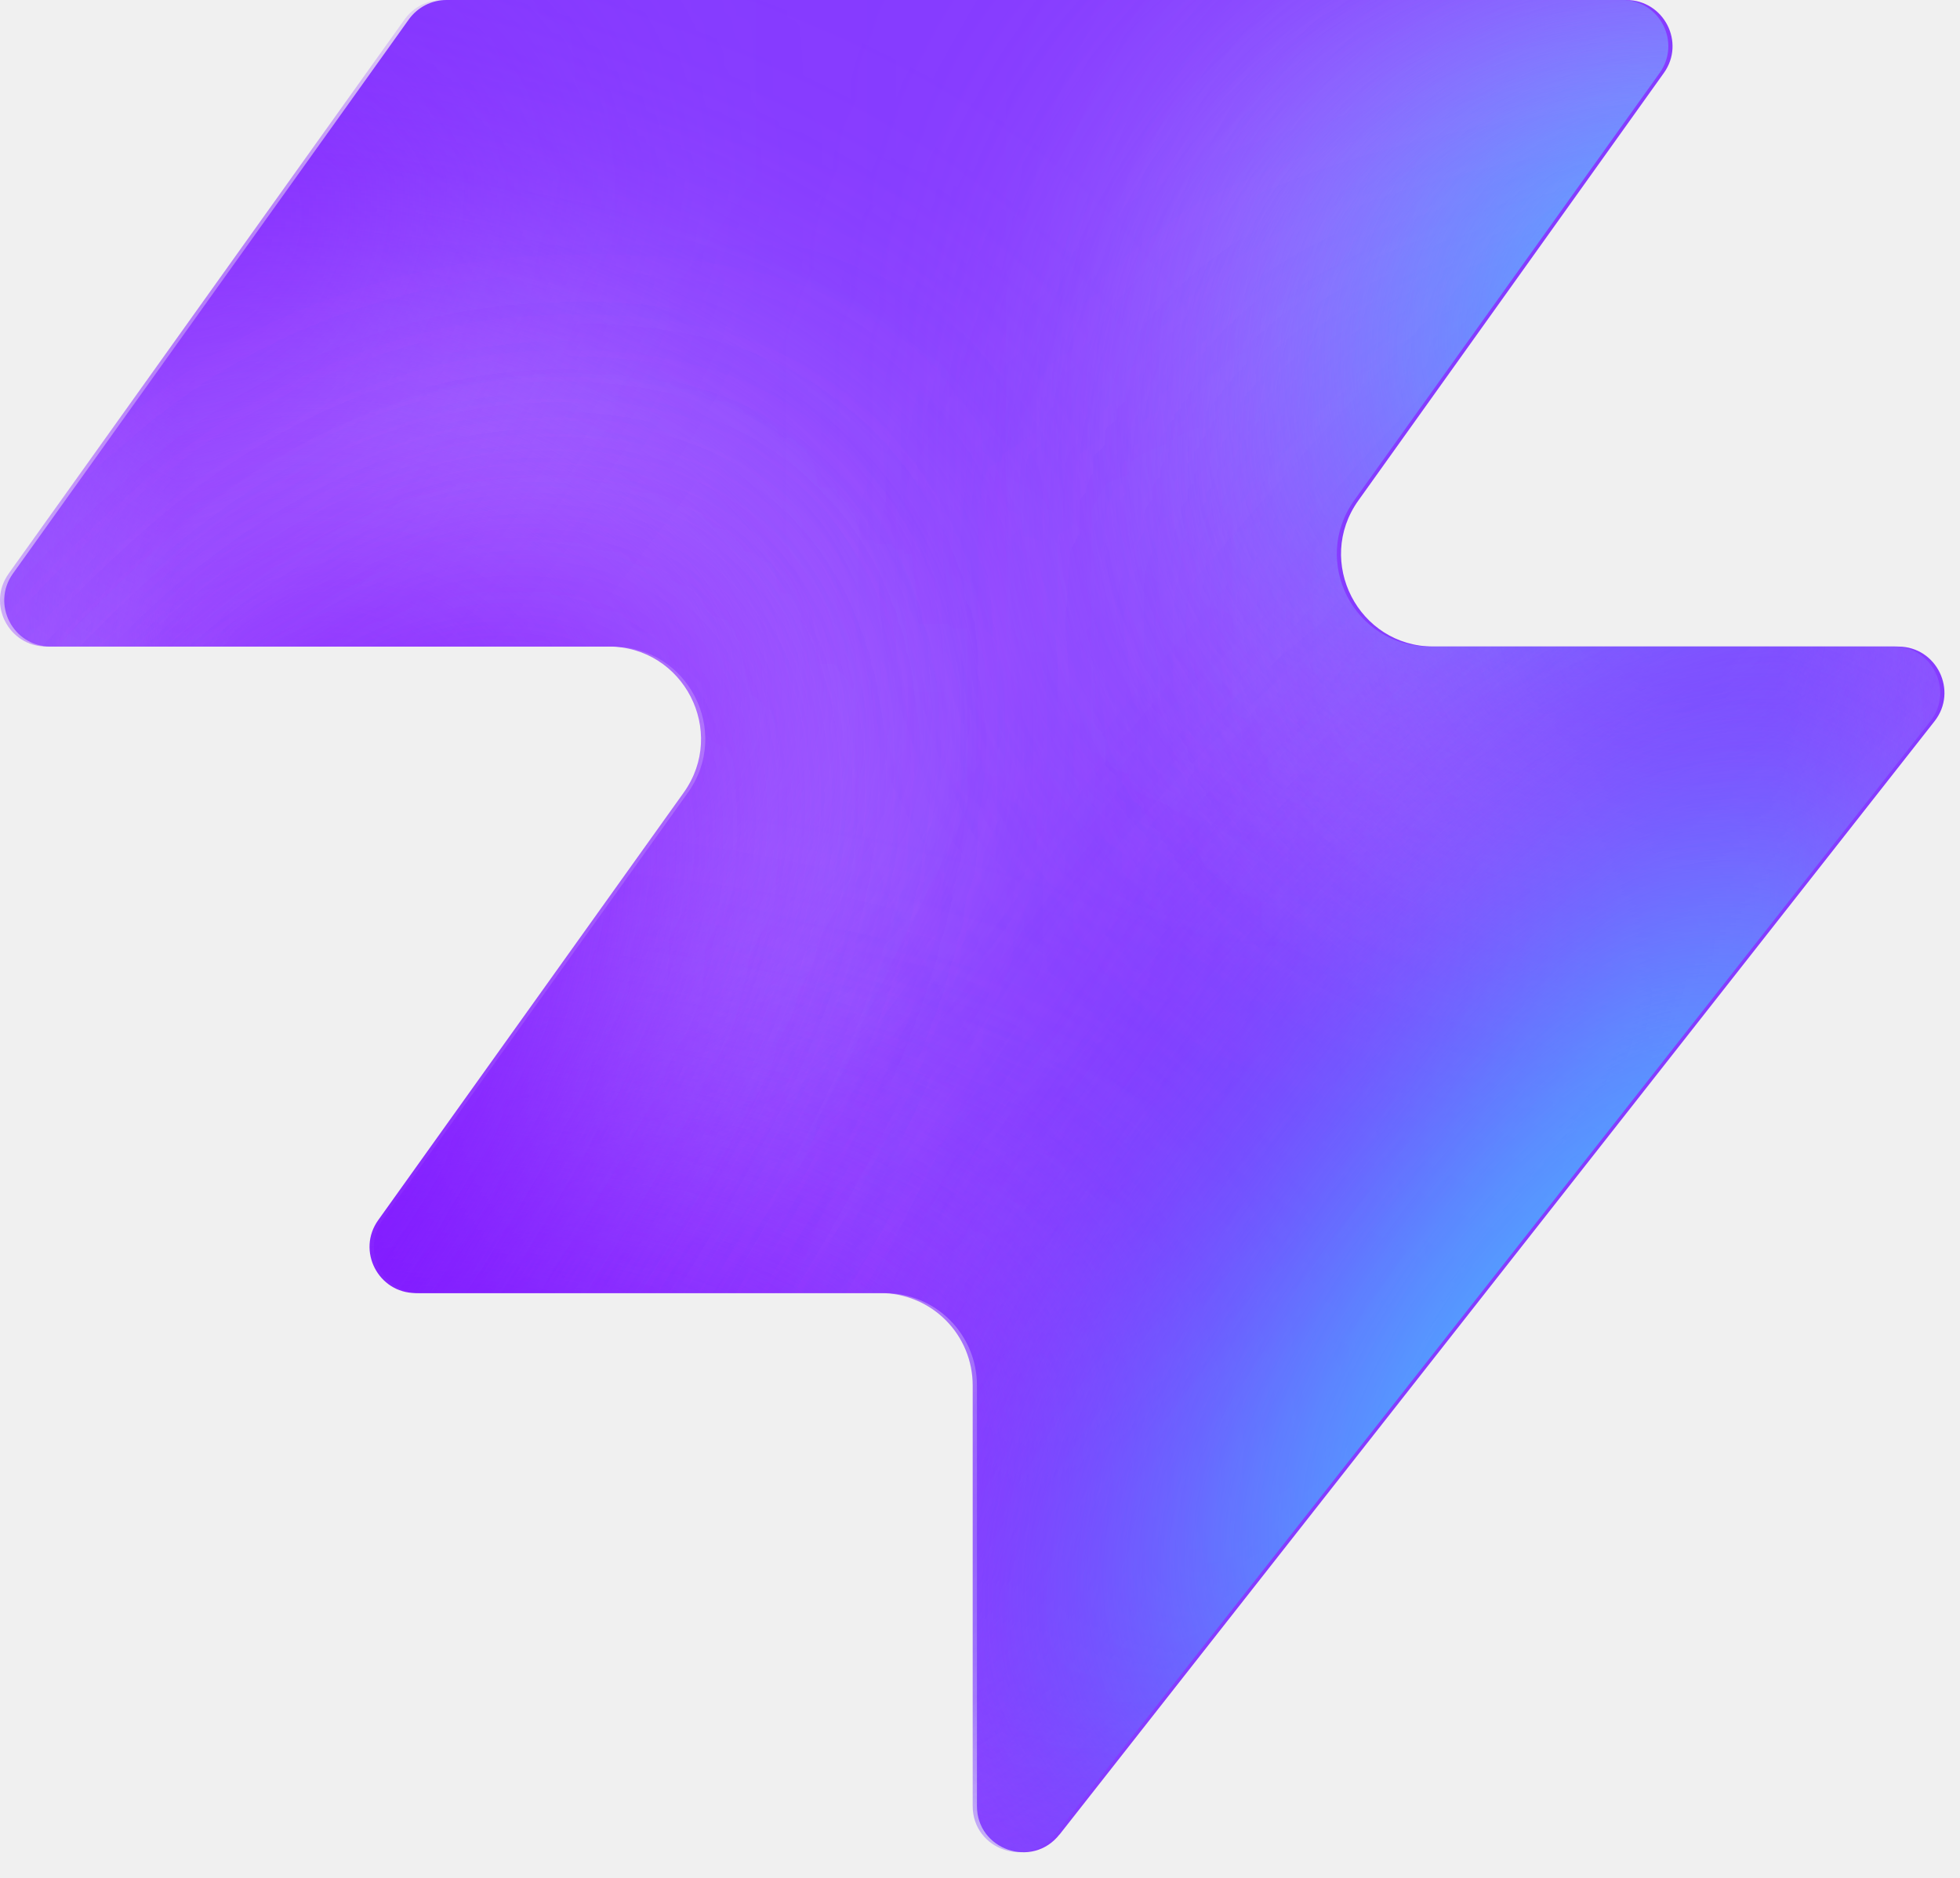
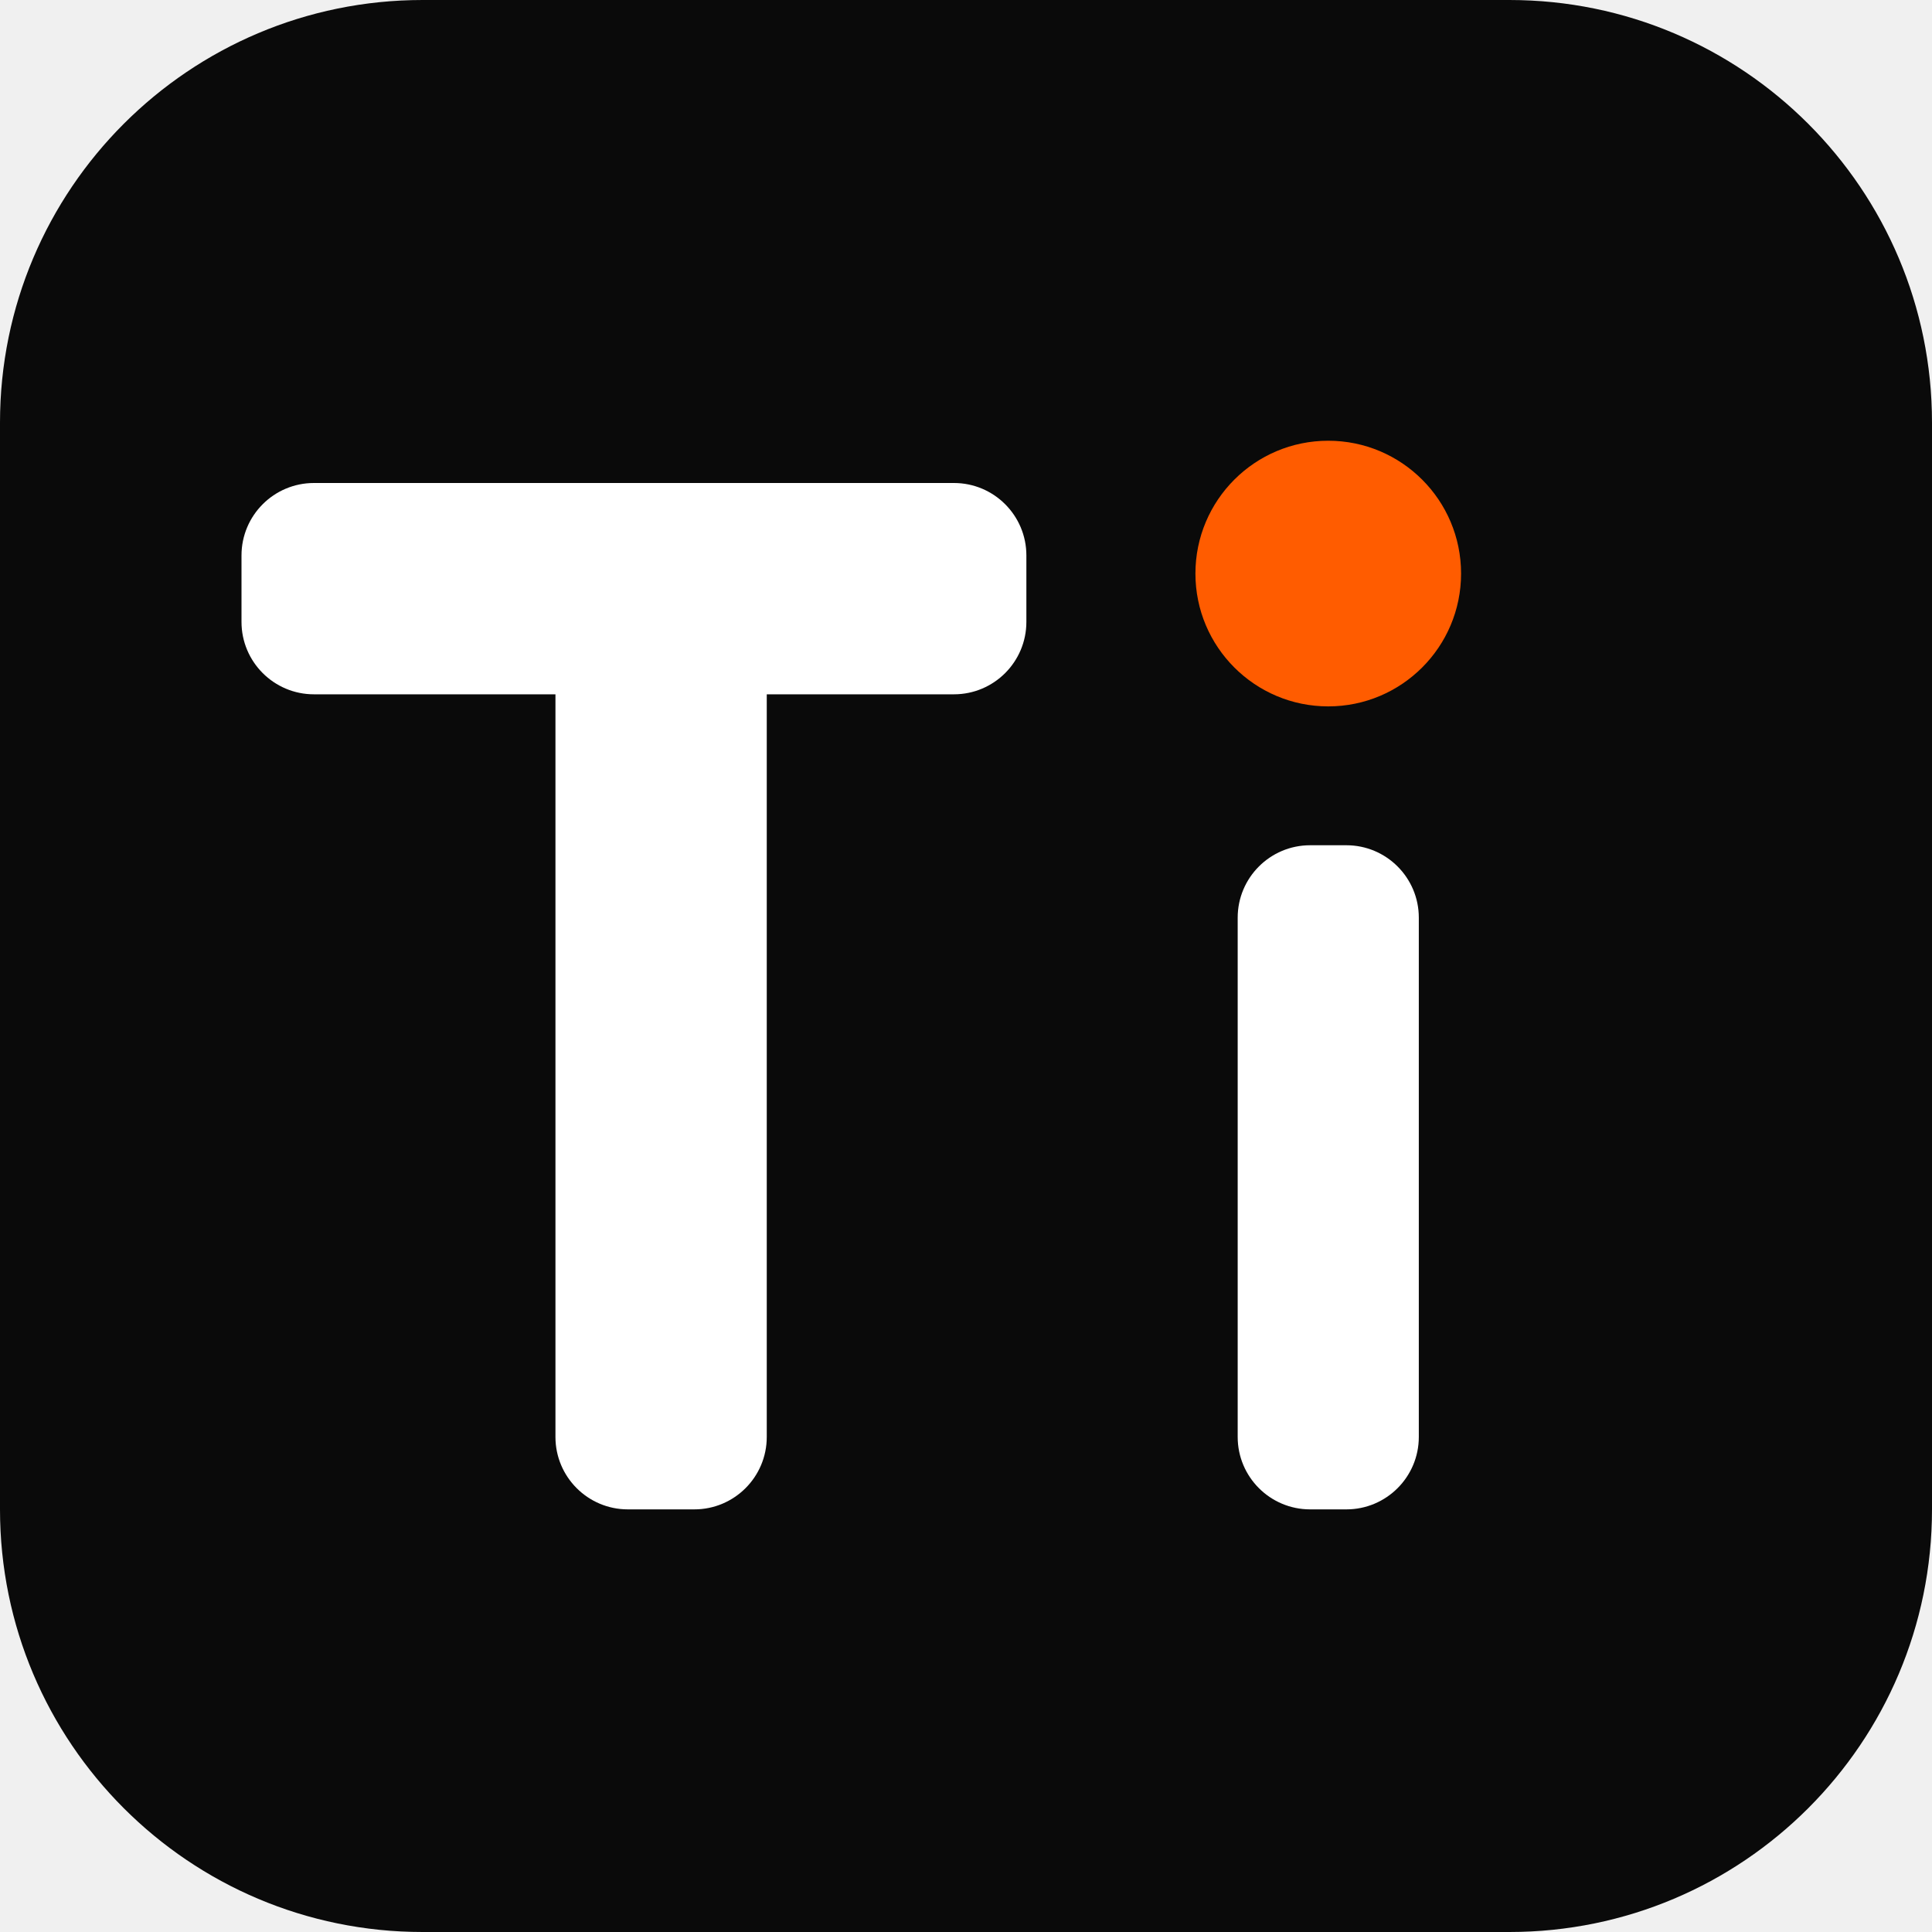
- <svg xmlns="http://www.w3.org/2000/svg" width="48" height="46" fill="none" viewBox="0 0 48 46">
-   <path fill="#863bff" d="M25.946 44.938c-.664.845-2.021.375-2.021-.698V33.937a2.26 2.26 0 0 0-2.262-2.262H10.287c-.92 0-1.456-1.04-.92-1.788l7.48-10.471c1.07-1.497 0-3.578-1.842-3.578H1.237c-.92 0-1.456-1.04-.92-1.788L10.013.474c.214-.297.556-.474.92-.474h28.894c.92 0 1.456 1.04.92 1.788l-7.48 10.471c-1.07 1.498 0 3.579 1.842 3.579h11.377c.943 0 1.473 1.088.89 1.83L25.947 44.94z" style="fill:#863bff;fill:color(display-p3 .525 .23 1);fill-opacity:1" />
-   <mask id="a" width="48" height="46" x="0" y="0" maskUnits="userSpaceOnUse" style="mask-type:alpha">
-     <path fill="#000" d="M25.842 44.938c-.664.844-2.021.375-2.021-.698V33.937a2.26 2.26 0 0 0-2.262-2.262H10.183c-.92 0-1.456-1.04-.92-1.788l7.48-10.471c1.07-1.498 0-3.579-1.842-3.579H1.133c-.92 0-1.456-1.04-.92-1.787L9.91.473c.214-.297.556-.474.92-.474h28.894c.92 0 1.456 1.04.92 1.788l-7.48 10.471c-1.07 1.498 0 3.578 1.842 3.578h11.377c.943 0 1.473 1.088.89 1.832L25.843 44.94z" style="fill:#000;fill-opacity:1" />
-   </mask>
-   <g mask="url(#a)">
-     <g filter="url(#b)">
-       <ellipse cx="5.508" cy="14.704" fill="#ede6ff" rx="5.508" ry="14.704" style="fill:#ede6ff;fill:color(display-p3 .927 .903 1);fill-opacity:1" transform="matrix(.00324 1 1 -.00324 -4.47 31.516)" />
-     </g>
-     <g filter="url(#c)">
-       <ellipse cx="10.399" cy="29.851" fill="#ede6ff" rx="10.399" ry="29.851" style="fill:#ede6ff;fill:color(display-p3 .927 .903 1);fill-opacity:1" transform="matrix(.00324 1 1 -.00324 -39.328 7.883)" />
-     </g>
-     <g filter="url(#d)">
-       <ellipse cx="5.508" cy="30.487" fill="#7e14ff" rx="5.508" ry="30.487" style="fill:#7e14ff;fill:color(display-p3 .492 .077 1);fill-opacity:1" transform="rotate(89.814 -25.913 -14.639)scale(1 -1)" />
-     </g>
-     <g filter="url(#e)">
-       <ellipse cx="5.508" cy="30.599" fill="#7e14ff" rx="5.508" ry="30.599" style="fill:#7e14ff;fill:color(display-p3 .492 .077 1);fill-opacity:1" transform="rotate(89.814 -32.644 -3.334)scale(1 -1)" />
-     </g>
-     <g filter="url(#f)">
-       <ellipse cx="5.508" cy="30.599" fill="#7e14ff" rx="5.508" ry="30.599" style="fill:#7e14ff;fill:color(display-p3 .492 .077 1);fill-opacity:1" transform="matrix(.00324 1 1 -.00324 -34.34 30.47)" />
-     </g>
-     <g filter="url(#g)">
-       <ellipse cx="14.072" cy="22.078" fill="#ede6ff" rx="14.072" ry="22.078" style="fill:#ede6ff;fill:color(display-p3 .927 .903 1);fill-opacity:1" transform="rotate(93.35 24.506 48.493)scale(-1 1)" />
-     </g>
-     <g filter="url(#h)">
-       <ellipse cx="3.47" cy="21.501" fill="#7e14ff" rx="3.47" ry="21.501" style="fill:#7e14ff;fill:color(display-p3 .492 .077 1);fill-opacity:1" transform="rotate(89.009 28.708 47.59)scale(-1 1)" />
-     </g>
-     <g filter="url(#i)">
-       <ellipse cx="3.47" cy="21.501" fill="#7e14ff" rx="3.47" ry="21.501" style="fill:#7e14ff;fill:color(display-p3 .492 .077 1);fill-opacity:1" transform="rotate(89.009 28.708 47.59)scale(-1 1)" />
-     </g>
-     <g filter="url(#j)">
-       <ellipse cx=".387" cy="8.972" fill="#7e14ff" rx="4.407" ry="29.108" style="fill:#7e14ff;fill:color(display-p3 .492 .077 1);fill-opacity:1" transform="rotate(39.51 .387 8.972)" />
-     </g>
-     <g filter="url(#k)">
-       <ellipse cx="47.523" cy="-6.092" fill="#7e14ff" rx="4.407" ry="29.108" style="fill:#7e14ff;fill:color(display-p3 .492 .077 1);fill-opacity:1" transform="rotate(37.892 47.523 -6.092)" />
-     </g>
-     <g filter="url(#l)">
-       <ellipse cx="41.412" cy="6.333" fill="#47bfff" rx="5.971" ry="9.665" style="fill:#47bfff;fill:color(display-p3 .28 .748 1);fill-opacity:1" transform="rotate(37.892 41.412 6.333)" />
-     </g>
-     <g filter="url(#m)">
-       <ellipse cx="-1.879" cy="38.332" fill="#7e14ff" rx="4.407" ry="29.108" style="fill:#7e14ff;fill:color(display-p3 .492 .077 1);fill-opacity:1" transform="rotate(37.892 -1.88 38.332)" />
-     </g>
-     <g filter="url(#n)">
-       <ellipse cx="-1.879" cy="38.332" fill="#7e14ff" rx="4.407" ry="29.108" style="fill:#7e14ff;fill:color(display-p3 .492 .077 1);fill-opacity:1" transform="rotate(37.892 -1.88 38.332)" />
-     </g>
-     <g filter="url(#o)">
-       <ellipse cx="35.651" cy="29.907" fill="#7e14ff" rx="4.407" ry="29.108" style="fill:#7e14ff;fill:color(display-p3 .492 .077 1);fill-opacity:1" transform="rotate(37.892 35.651 29.907)" />
-     </g>
-     <g filter="url(#p)">
-       <ellipse cx="38.418" cy="32.4" fill="#47bfff" rx="5.971" ry="15.297" style="fill:#47bfff;fill:color(display-p3 .28 .748 1);fill-opacity:1" transform="rotate(37.892 38.418 32.4)" />
-     </g>
-   </g>
-   <defs>
-     <filter id="b" width="60.045" height="41.654" x="-19.77" y="16.149" color-interpolation-filters="sRGB" filterUnits="userSpaceOnUse">
-       <feFlood flood-opacity="0" result="BackgroundImageFix" />
-       <feBlend in="SourceGraphic" in2="BackgroundImageFix" result="shape" />
-       <feGaussianBlur result="effect1_foregroundBlur_2002_17158" stdDeviation="7.659" />
-     </filter>
-     <filter id="c" width="90.34" height="51.437" x="-54.613" y="-7.533" color-interpolation-filters="sRGB" filterUnits="userSpaceOnUse">
-       <feFlood flood-opacity="0" result="BackgroundImageFix" />
-       <feBlend in="SourceGraphic" in2="BackgroundImageFix" result="shape" />
-       <feGaussianBlur result="effect1_foregroundBlur_2002_17158" stdDeviation="7.659" />
-     </filter>
-     <filter id="d" width="79.355" height="29.4" x="-49.64" y="2.03" color-interpolation-filters="sRGB" filterUnits="userSpaceOnUse">
-       <feFlood flood-opacity="0" result="BackgroundImageFix" />
-       <feBlend in="SourceGraphic" in2="BackgroundImageFix" result="shape" />
-       <feGaussianBlur result="effect1_foregroundBlur_2002_17158" stdDeviation="4.596" />
-     </filter>
-     <filter id="e" width="79.579" height="29.4" x="-45.045" y="20.029" color-interpolation-filters="sRGB" filterUnits="userSpaceOnUse">
-       <feFlood flood-opacity="0" result="BackgroundImageFix" />
-       <feBlend in="SourceGraphic" in2="BackgroundImageFix" result="shape" />
-       <feGaussianBlur result="effect1_foregroundBlur_2002_17158" stdDeviation="4.596" />
-     </filter>
-     <filter id="f" width="79.579" height="29.4" x="-43.513" y="21.178" color-interpolation-filters="sRGB" filterUnits="userSpaceOnUse">
-       <feFlood flood-opacity="0" result="BackgroundImageFix" />
-       <feBlend in="SourceGraphic" in2="BackgroundImageFix" result="shape" />
-       <feGaussianBlur result="effect1_foregroundBlur_2002_17158" stdDeviation="4.596" />
-     </filter>
-     <filter id="g" width="74.749" height="58.852" x="15.756" y="-17.901" color-interpolation-filters="sRGB" filterUnits="userSpaceOnUse">
-       <feFlood flood-opacity="0" result="BackgroundImageFix" />
-       <feBlend in="SourceGraphic" in2="BackgroundImageFix" result="shape" />
-       <feGaussianBlur result="effect1_foregroundBlur_2002_17158" stdDeviation="7.659" />
-     </filter>
-     <filter id="h" width="61.377" height="25.362" x="23.548" y="2.284" color-interpolation-filters="sRGB" filterUnits="userSpaceOnUse">
-       <feFlood flood-opacity="0" result="BackgroundImageFix" />
-       <feBlend in="SourceGraphic" in2="BackgroundImageFix" result="shape" />
-       <feGaussianBlur result="effect1_foregroundBlur_2002_17158" stdDeviation="4.596" />
-     </filter>
-     <filter id="i" width="61.377" height="25.362" x="23.548" y="2.284" color-interpolation-filters="sRGB" filterUnits="userSpaceOnUse">
-       <feFlood flood-opacity="0" result="BackgroundImageFix" />
-       <feBlend in="SourceGraphic" in2="BackgroundImageFix" result="shape" />
-       <feGaussianBlur result="effect1_foregroundBlur_2002_17158" stdDeviation="4.596" />
-     </filter>
-     <filter id="j" width="56.045" height="63.649" x="-27.636" y="-22.853" color-interpolation-filters="sRGB" filterUnits="userSpaceOnUse">
-       <feFlood flood-opacity="0" result="BackgroundImageFix" />
-       <feBlend in="SourceGraphic" in2="BackgroundImageFix" result="shape" />
-       <feGaussianBlur result="effect1_foregroundBlur_2002_17158" stdDeviation="4.596" />
-     </filter>
-     <filter id="k" width="54.814" height="64.646" x="20.116" y="-38.415" color-interpolation-filters="sRGB" filterUnits="userSpaceOnUse">
-       <feFlood flood-opacity="0" result="BackgroundImageFix" />
-       <feBlend in="SourceGraphic" in2="BackgroundImageFix" result="shape" />
-       <feGaussianBlur result="effect1_foregroundBlur_2002_17158" stdDeviation="4.596" />
-     </filter>
-     <filter id="l" width="33.541" height="35.313" x="24.641" y="-11.323" color-interpolation-filters="sRGB" filterUnits="userSpaceOnUse">
-       <feFlood flood-opacity="0" result="BackgroundImageFix" />
-       <feBlend in="SourceGraphic" in2="BackgroundImageFix" result="shape" />
-       <feGaussianBlur result="effect1_foregroundBlur_2002_17158" stdDeviation="4.596" />
-     </filter>
-     <filter id="m" width="54.814" height="64.646" x="-29.286" y="6.009" color-interpolation-filters="sRGB" filterUnits="userSpaceOnUse">
-       <feFlood flood-opacity="0" result="BackgroundImageFix" />
-       <feBlend in="SourceGraphic" in2="BackgroundImageFix" result="shape" />
-       <feGaussianBlur result="effect1_foregroundBlur_2002_17158" stdDeviation="4.596" />
-     </filter>
-     <filter id="n" width="54.814" height="64.646" x="-29.286" y="6.009" color-interpolation-filters="sRGB" filterUnits="userSpaceOnUse">
-       <feFlood flood-opacity="0" result="BackgroundImageFix" />
-       <feBlend in="SourceGraphic" in2="BackgroundImageFix" result="shape" />
-       <feGaussianBlur result="effect1_foregroundBlur_2002_17158" stdDeviation="4.596" />
-     </filter>
-     <filter id="o" width="54.814" height="64.646" x="8.244" y="-2.416" color-interpolation-filters="sRGB" filterUnits="userSpaceOnUse">
-       <feFlood flood-opacity="0" result="BackgroundImageFix" />
-       <feBlend in="SourceGraphic" in2="BackgroundImageFix" result="shape" />
-       <feGaussianBlur result="effect1_foregroundBlur_2002_17158" stdDeviation="4.596" />
-     </filter>
-     <filter id="p" width="39.409" height="43.623" x="18.713" y="10.588" color-interpolation-filters="sRGB" filterUnits="userSpaceOnUse">
-       <feFlood flood-opacity="0" result="BackgroundImageFix" />
-       <feBlend in="SourceGraphic" in2="BackgroundImageFix" result="shape" />
-       <feGaussianBlur result="effect1_foregroundBlur_2002_17158" stdDeviation="4.596" />
-     </filter>
-   </defs>
+ <svg xmlns="http://www.w3.org/2000/svg" viewBox="0 0 32 32">
+   <rect width="32" height="32" rx="7" fill="#0a0a0a" />
+   <rect x="4" y="8" width="13" height="3.5" rx="1.2" fill="white" />
+   <rect x="9.2" y="8" width="3.5" height="17" rx="1.2" fill="white" />
+   <circle cx="22" cy="9.5" r="2.2" fill="#FF5C00" />
+   <rect x="20.5" y="14" width="3" height="11" rx="1.2" fill="white" />
</svg>
